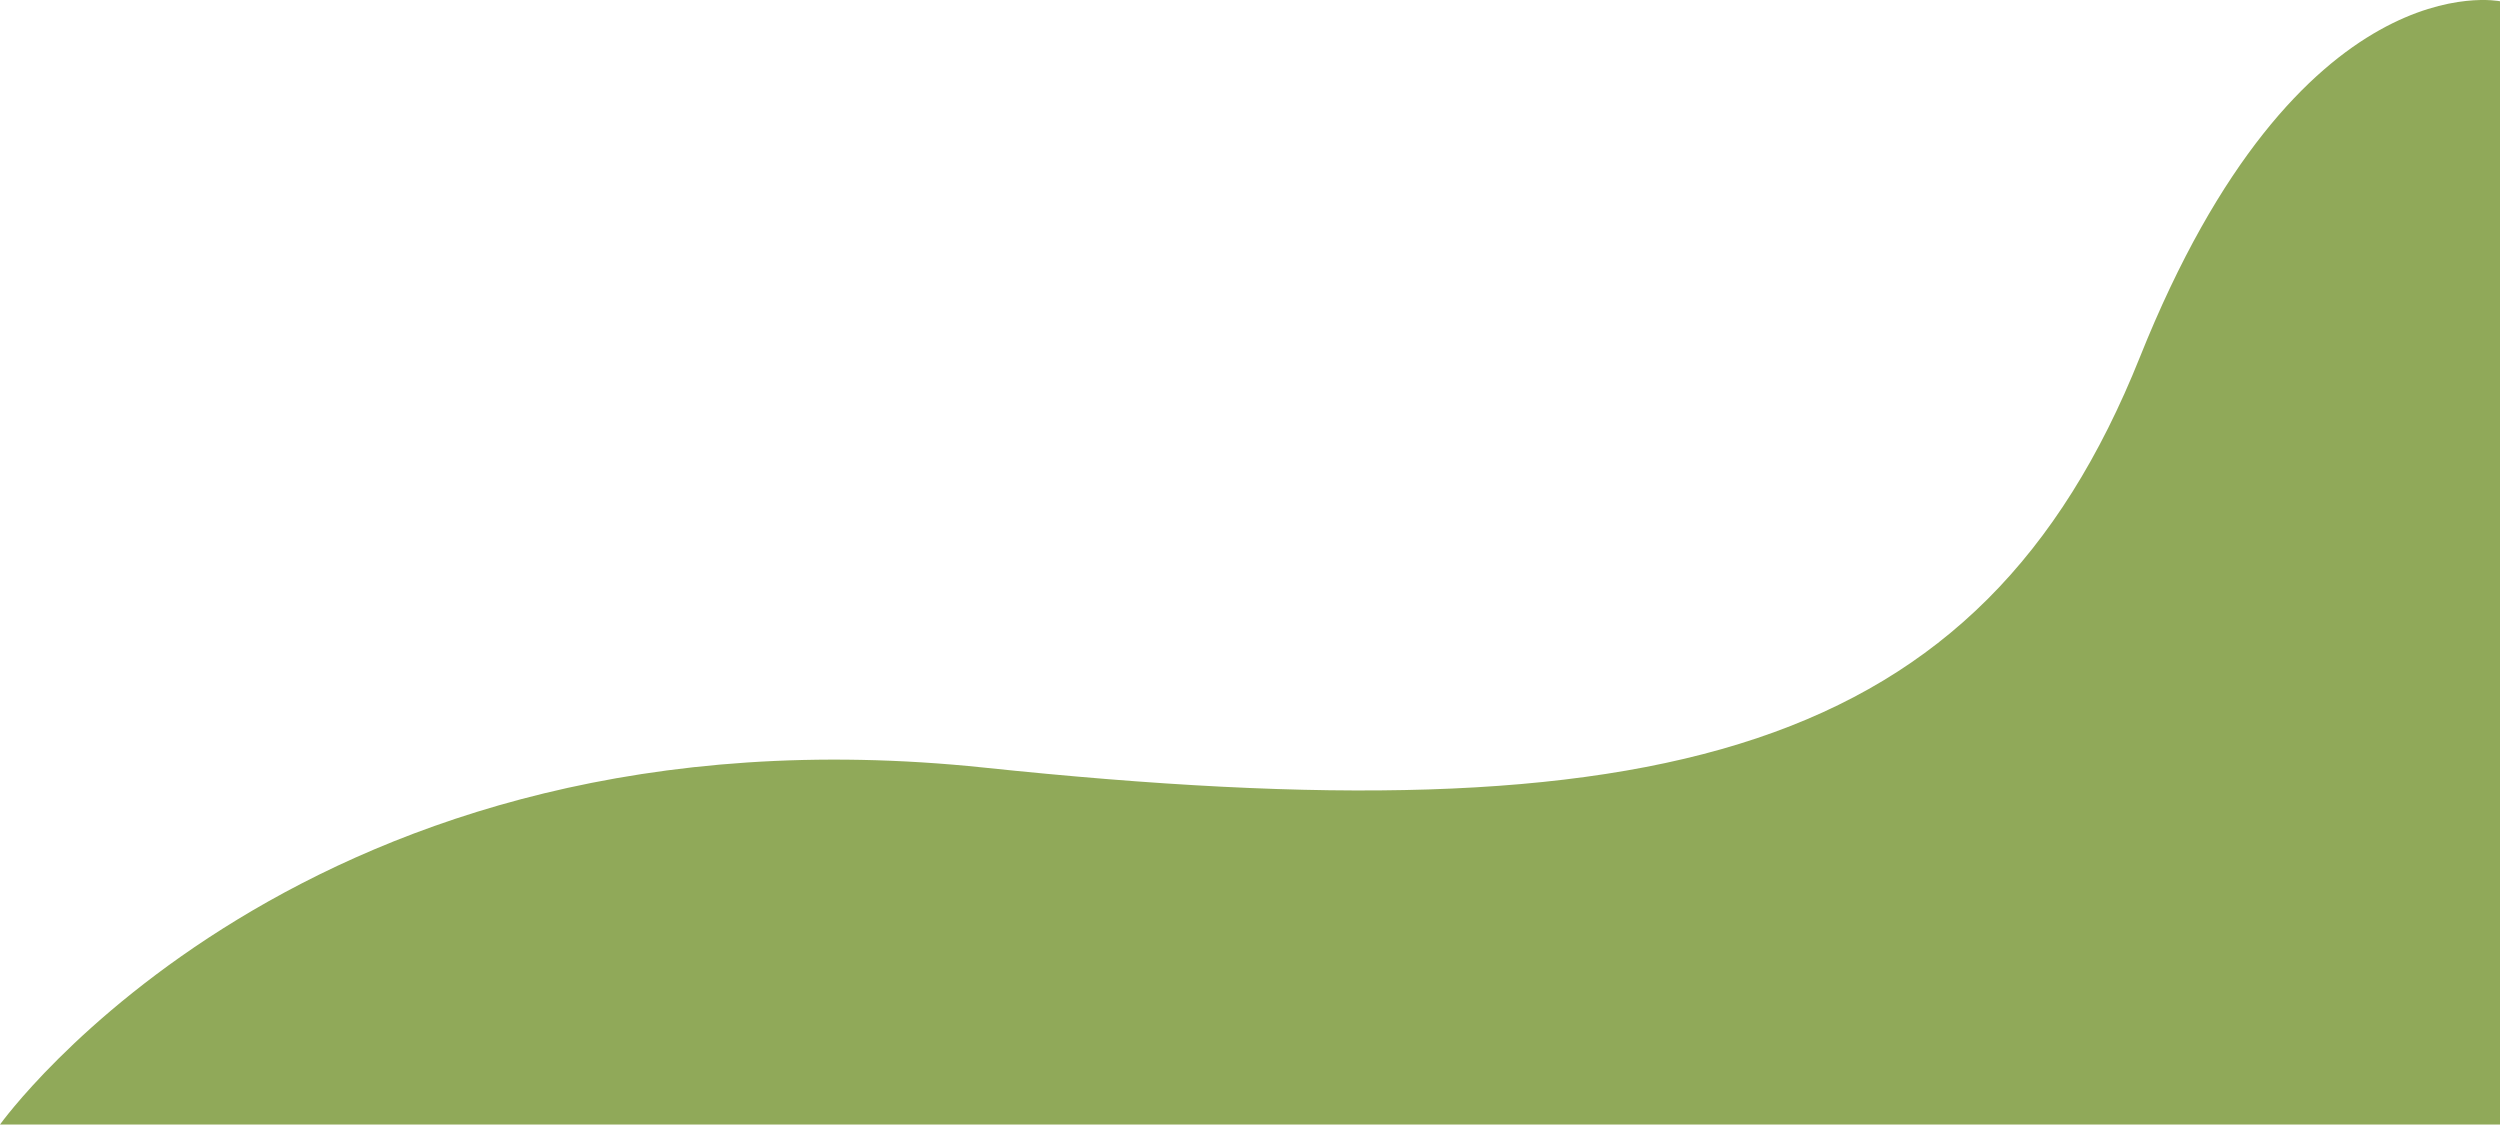
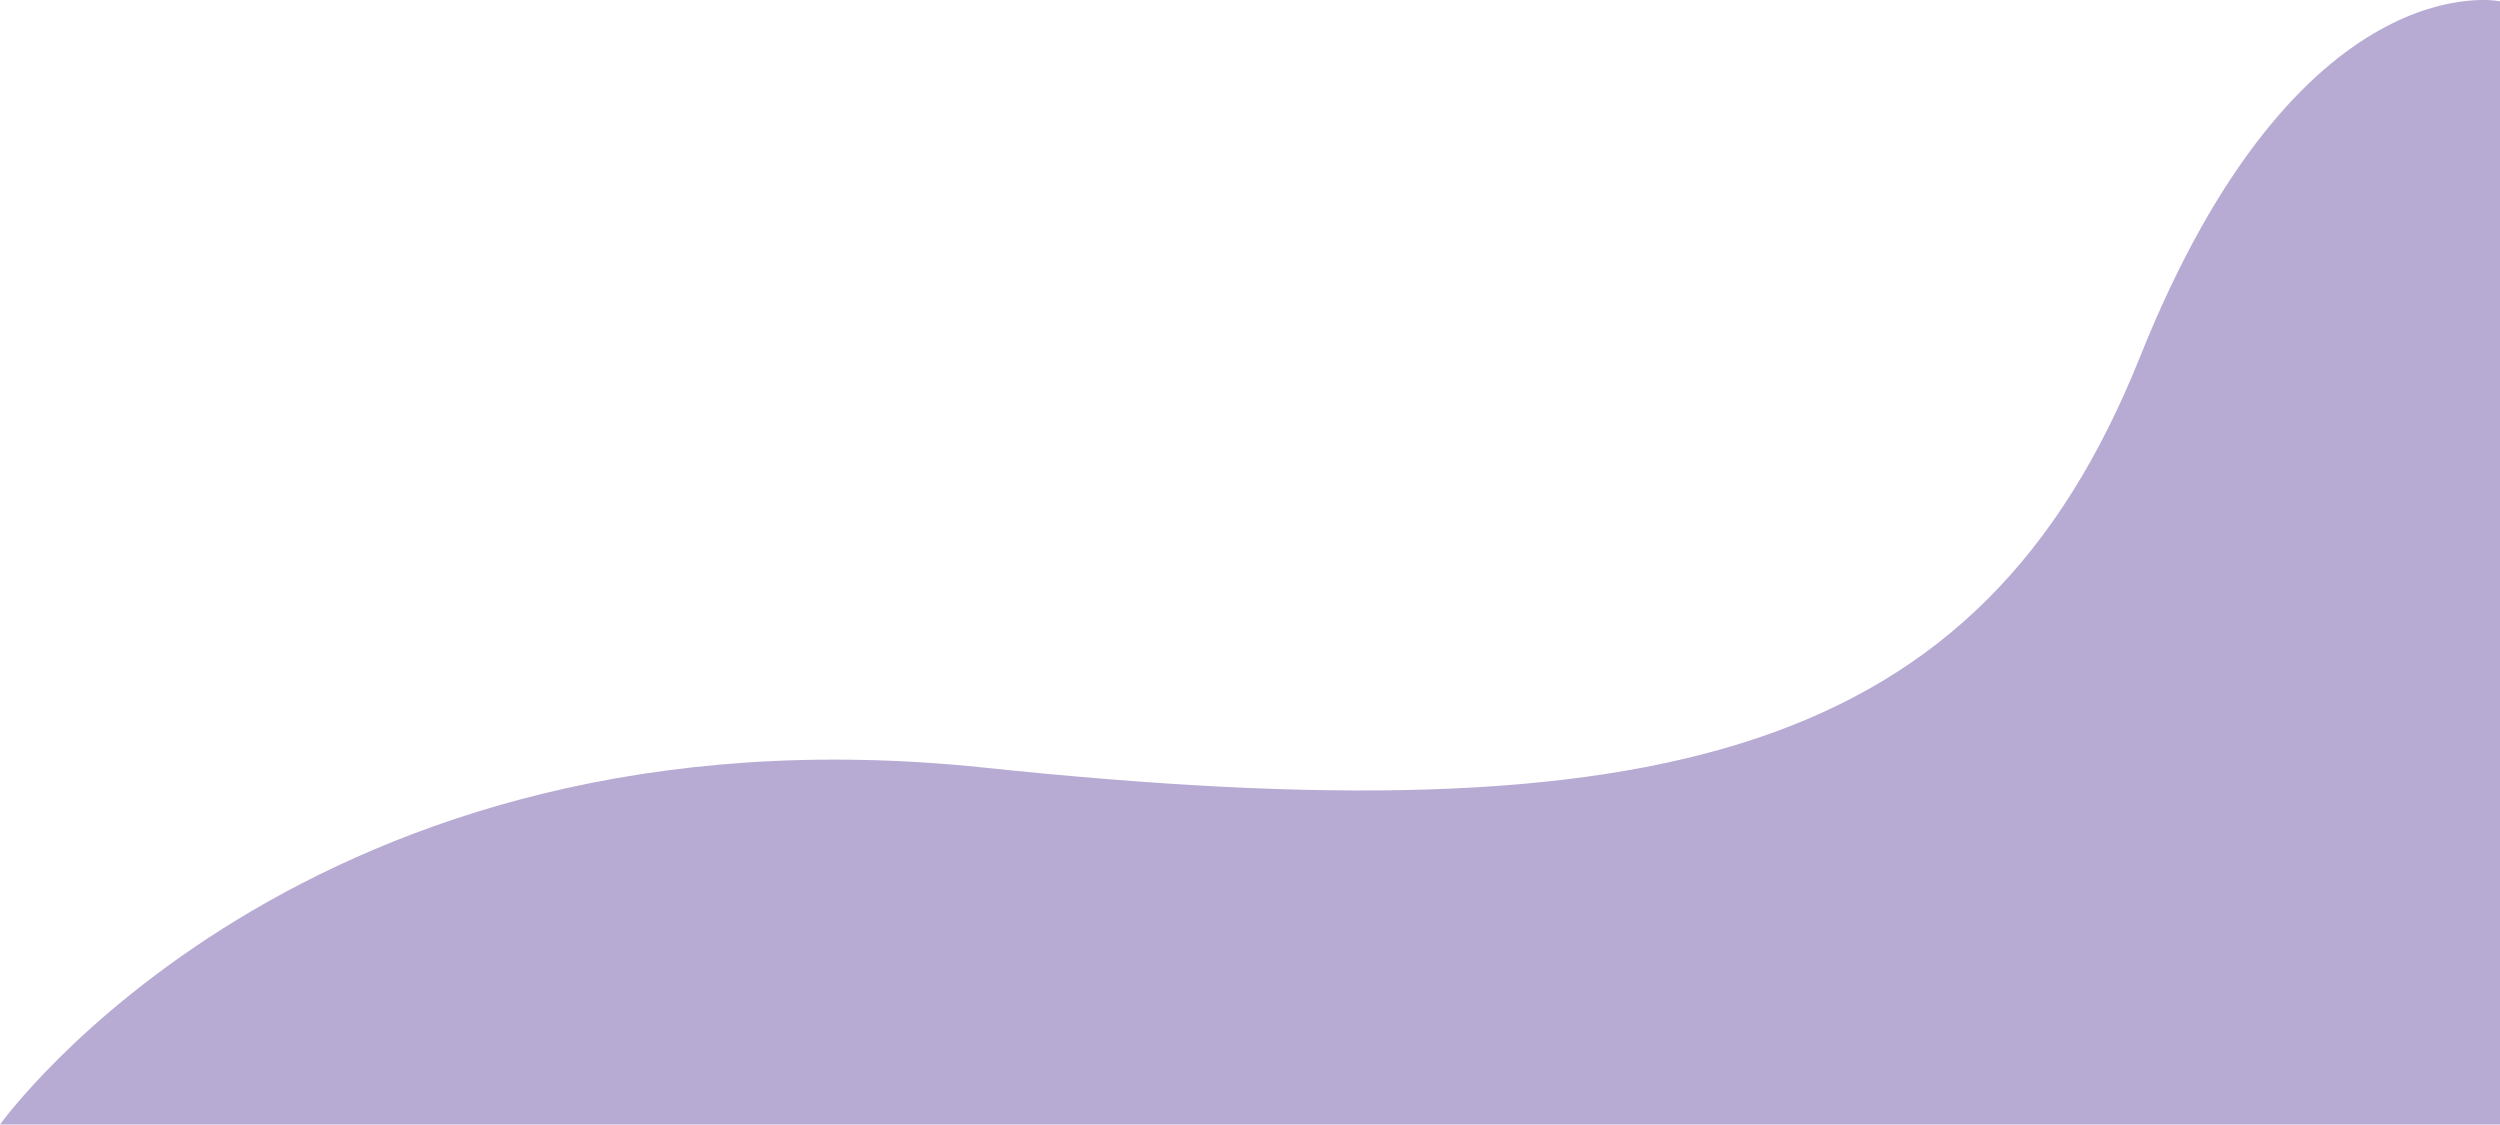
<svg xmlns="http://www.w3.org/2000/svg" viewBox="0 0 1064.751 478.942">
  <defs>
    <style>
      .cls-1 {
        fill: #90a959;
+         fill-opacity: 0.5;
+         mix-blend-mode: difference;
      }
    </style>
  </defs>
  <path id="Path_1" data-name="Path 1" class="cls-1" d="M761.556,976s130.2-182.341,419.123-152.021,424.474-5.351,492.247-174.783,153.381-151.6,153.381-151.6V976Z" transform="translate(-761.556 -497.058)" />
</svg>
